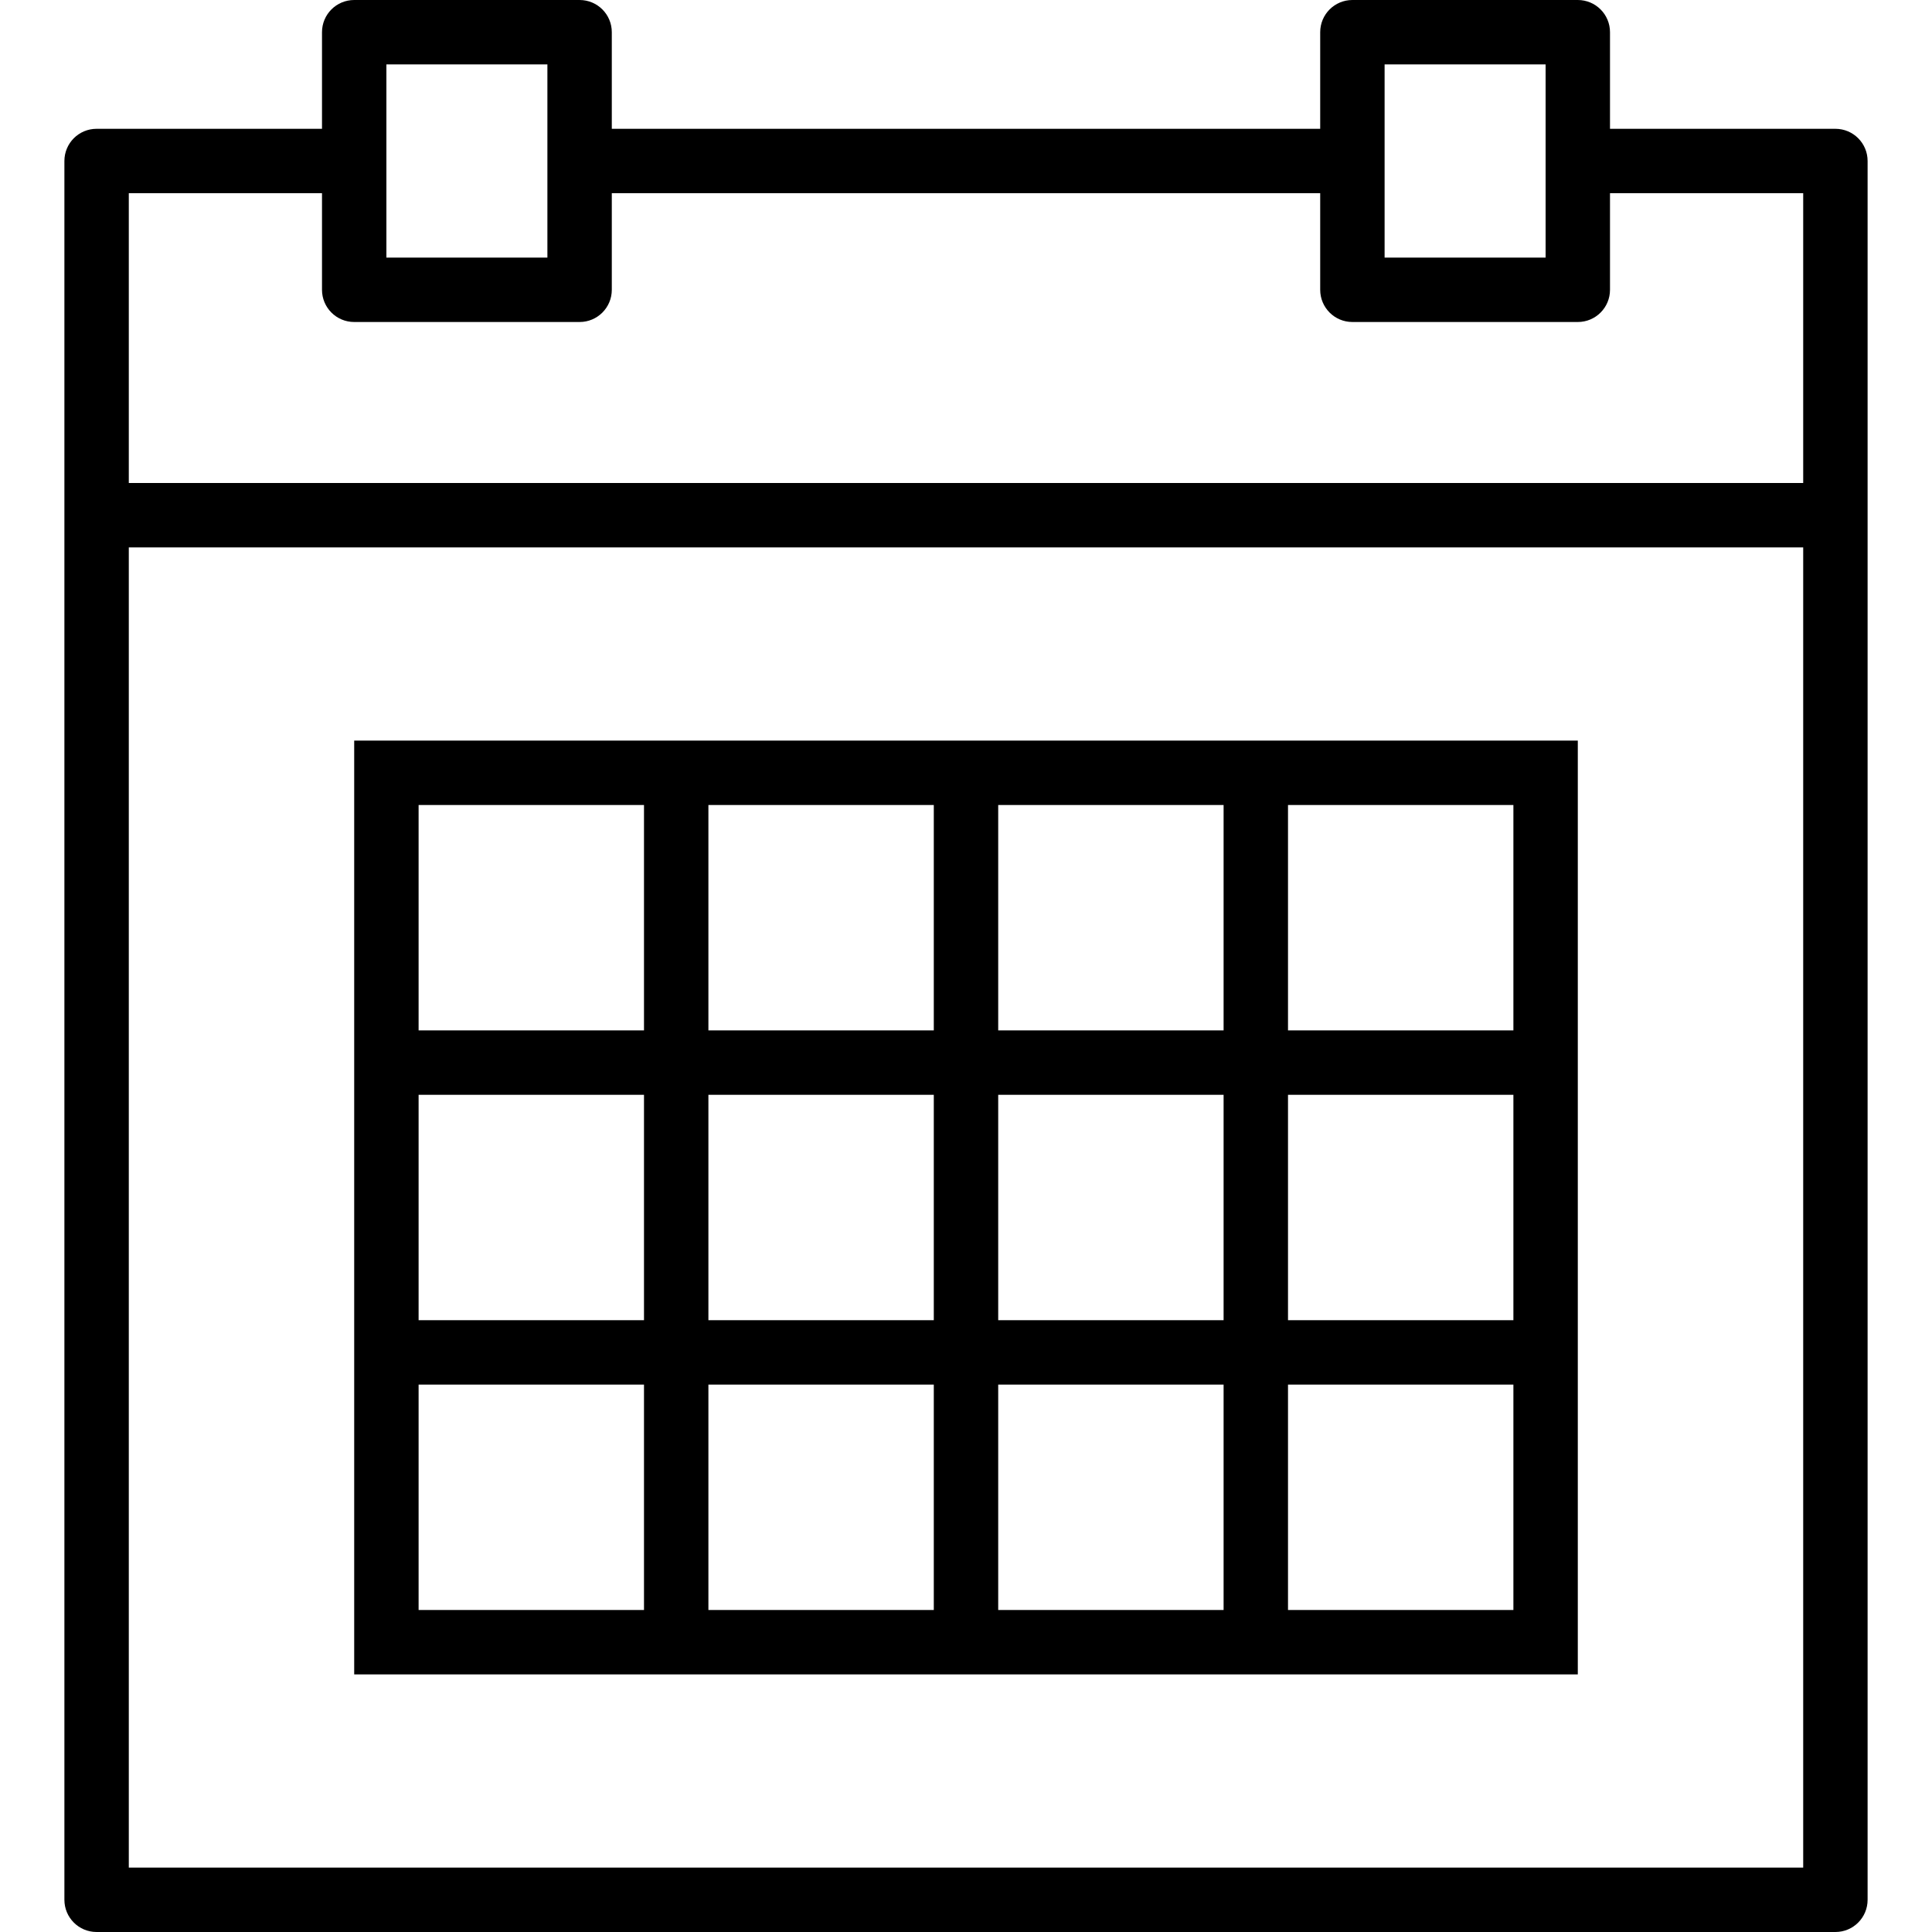
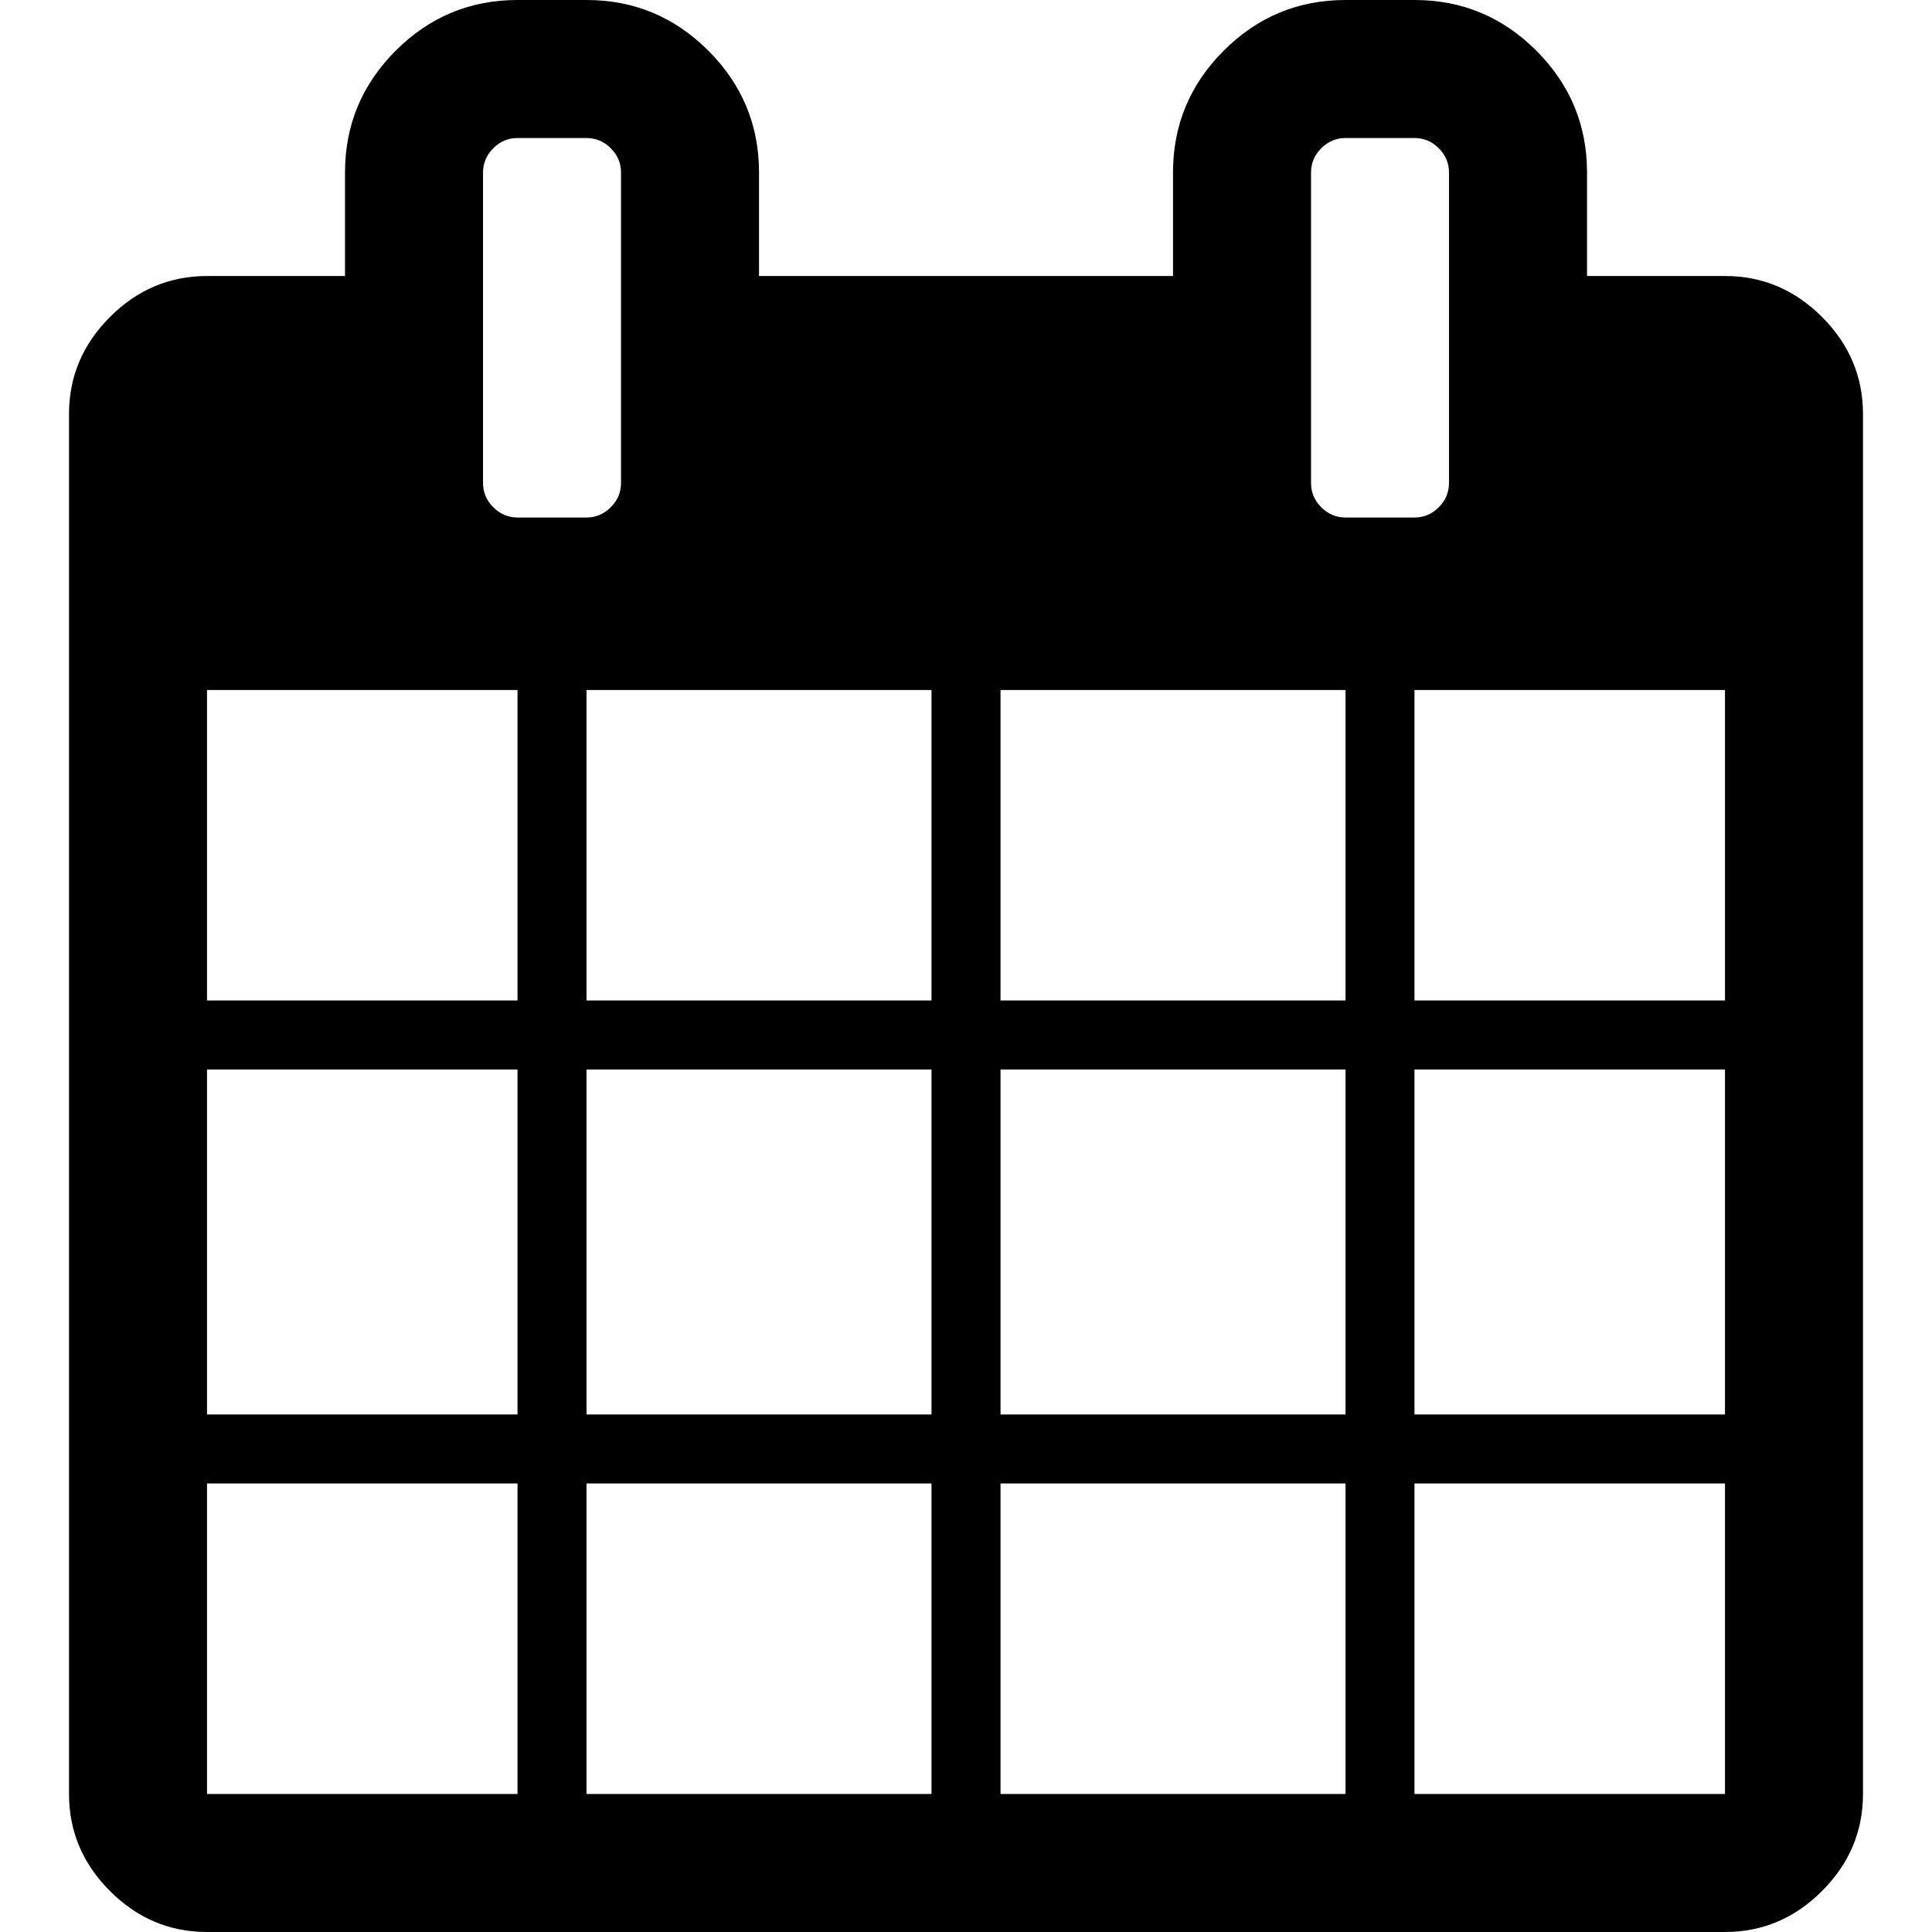
- <svg xmlns="http://www.w3.org/2000/svg" version="1.1" id="Capa_1" x="0px" y="0px" viewBox="0 0 60 60" style="enable-background:new 0 0 60 60;" xml:space="preserve">
+ <svg xmlns="http://www.w3.org/2000/svg" version="1.1" id="Capa_1" x="0px" y="0px" viewBox="0 0 511.634 511.634" style="enable-background:new 0 0 511.634 511.634;" xml:space="preserve">
  <g>
-     <path d="M57,4h-7V1c0-0.553-0.447-1-1-1h-7c-0.553,0-1,0.447-1,1v3H19V1c0-0.553-0.447-1-1-1h-7c-0.553,0-1,0.447-1,1v3H3   C2.447,4,2,4.447,2,5v11v43c0,0.553,0.447,1,1,1h54c0.553,0,1-0.447,1-1V16V5C58,4.447,57.553,4,57,4z M43,2h5v3v3h-5V5V2z M12,2h5   v3v3h-5V5V2z M4,6h6v3c0,0.553,0.447,1,1,1h7c0.553,0,1-0.447,1-1V6h22v3c0,0.553,0.447,1,1,1h7c0.553,0,1-0.447,1-1V6h6v9H4V6z    M4,58V17h52v41H4z" />
-     <path d="M38,23h-7h-2h-7h-2h-9v9v2v7v2v9h9h2h7h2h7h2h9v-9v-2v-7v-2v-9h-9H38z M31,25h7v7h-7V25z M38,41h-7v-7h7V41z M22,34h7v7h-7   V34z M22,25h7v7h-7V25z M13,25h7v7h-7V25z M13,34h7v7h-7V34z M20,50h-7v-7h7V50z M29,50h-7v-7h7V50z M38,50h-7v-7h7V50z M47,50h-7   v-7h7V50z M47,41h-7v-7h7V41z M47,25v7h-7v-7H47z" />
+     <path d="M482.513,83.942c-7.225-7.233-15.797-10.85-25.694-10.85h-36.541v-27.41c0-12.56-4.477-23.315-13.422-32.261   C397.906,4.475,387.157,0,374.591,0h-18.268c-12.565,0-23.318,4.475-32.264,13.422c-8.949,8.945-13.422,19.701-13.422,32.261v27.41   h-109.63v-27.41c0-12.56-4.475-23.315-13.422-32.261C178.64,4.475,167.886,0,155.321,0H137.05   c-12.562,0-23.317,4.475-32.264,13.422c-8.945,8.945-13.421,19.701-13.421,32.261v27.41H54.823c-9.9,0-18.464,3.617-25.697,10.85   c-7.233,7.232-10.85,15.8-10.85,25.697v365.453c0,9.89,3.617,18.456,10.85,25.693c7.232,7.231,15.796,10.849,25.697,10.849h401.989   c9.897,0,18.47-3.617,25.694-10.849c7.234-7.234,10.852-15.804,10.852-25.693V109.639   C493.357,99.739,489.743,91.175,482.513,83.942z M137.047,475.088H54.823v-82.23h82.224V475.088z M137.047,374.59H54.823v-91.358   h82.224V374.59z M137.047,264.951H54.823v-82.223h82.224V264.951z M130.627,134.333c-1.809-1.809-2.712-3.946-2.712-6.423V45.686   c0-2.474,0.903-4.617,2.712-6.423c1.809-1.809,3.946-2.712,6.423-2.712h18.271c2.474,0,4.617,0.903,6.423,2.712   c1.809,1.807,2.714,3.949,2.714,6.423v82.224c0,2.478-0.909,4.615-2.714,6.423c-1.807,1.809-3.946,2.712-6.423,2.712H137.05   C134.576,137.046,132.436,136.142,130.627,134.333z M246.683,475.088h-91.365v-82.23h91.365V475.088z M246.683,374.59h-91.365   v-91.358h91.365V374.59z M246.683,264.951h-91.365v-82.223h91.365V264.951z M356.323,475.088h-91.364v-82.23h91.364V475.088z    M356.323,374.59h-91.364v-91.358h91.364V374.59z M356.323,264.951h-91.364v-82.223h91.364V264.951z M349.896,134.333   c-1.807-1.809-2.707-3.946-2.707-6.423V45.686c0-2.474,0.9-4.617,2.707-6.423c1.808-1.809,3.949-2.712,6.427-2.712h18.268   c2.478,0,4.617,0.903,6.427,2.712c1.808,1.807,2.707,3.949,2.707,6.423v82.224c0,2.478-0.903,4.615-2.707,6.423   c-1.807,1.809-3.949,2.712-6.427,2.712h-18.268C353.846,137.046,351.697,136.142,349.896,134.333z M456.812,475.088h-82.228v-82.23   h82.228V475.088z M456.812,374.59h-82.228v-91.358h82.228V374.59z M456.812,264.951h-82.228v-82.223h82.228V264.951z" />
  </g>
  <g>
</g>
  <g>
</g>
  <g>
</g>
  <g>
</g>
  <g>
</g>
  <g>
</g>
  <g>
</g>
  <g>
</g>
  <g>
</g>
  <g>
</g>
  <g>
</g>
  <g>
</g>
  <g>
</g>
  <g>
</g>
  <g>
</g>
</svg>
